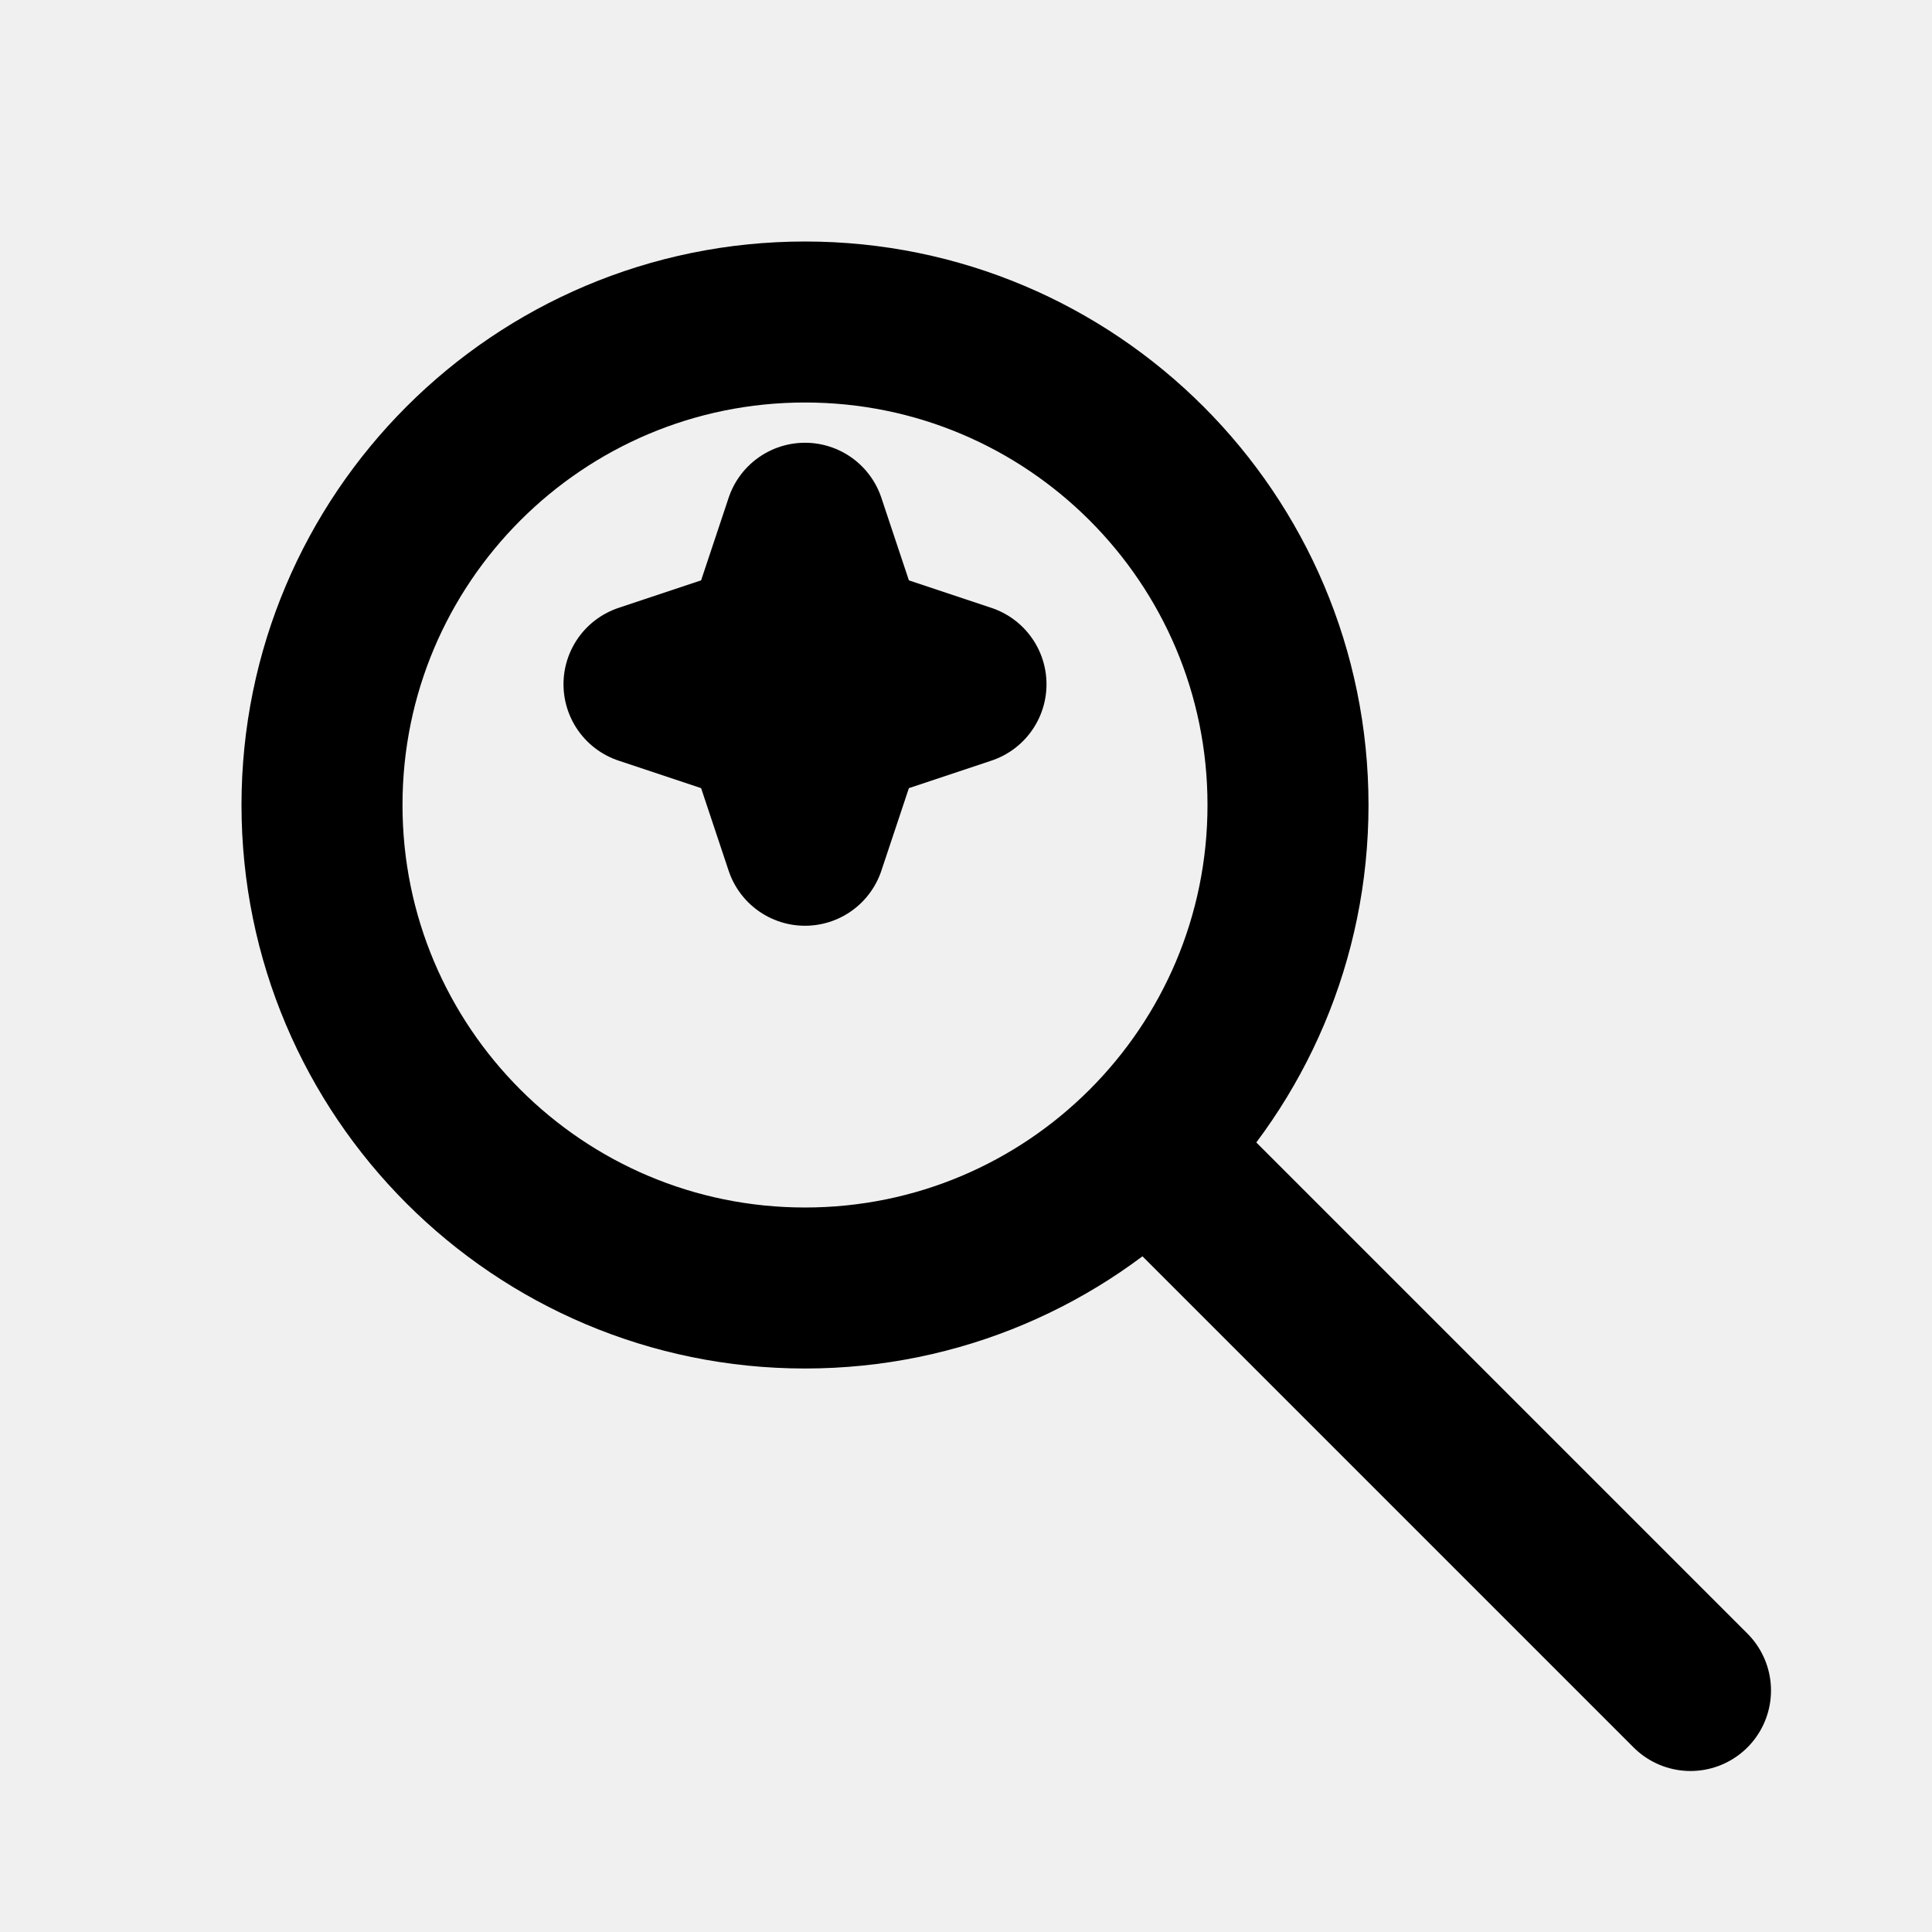
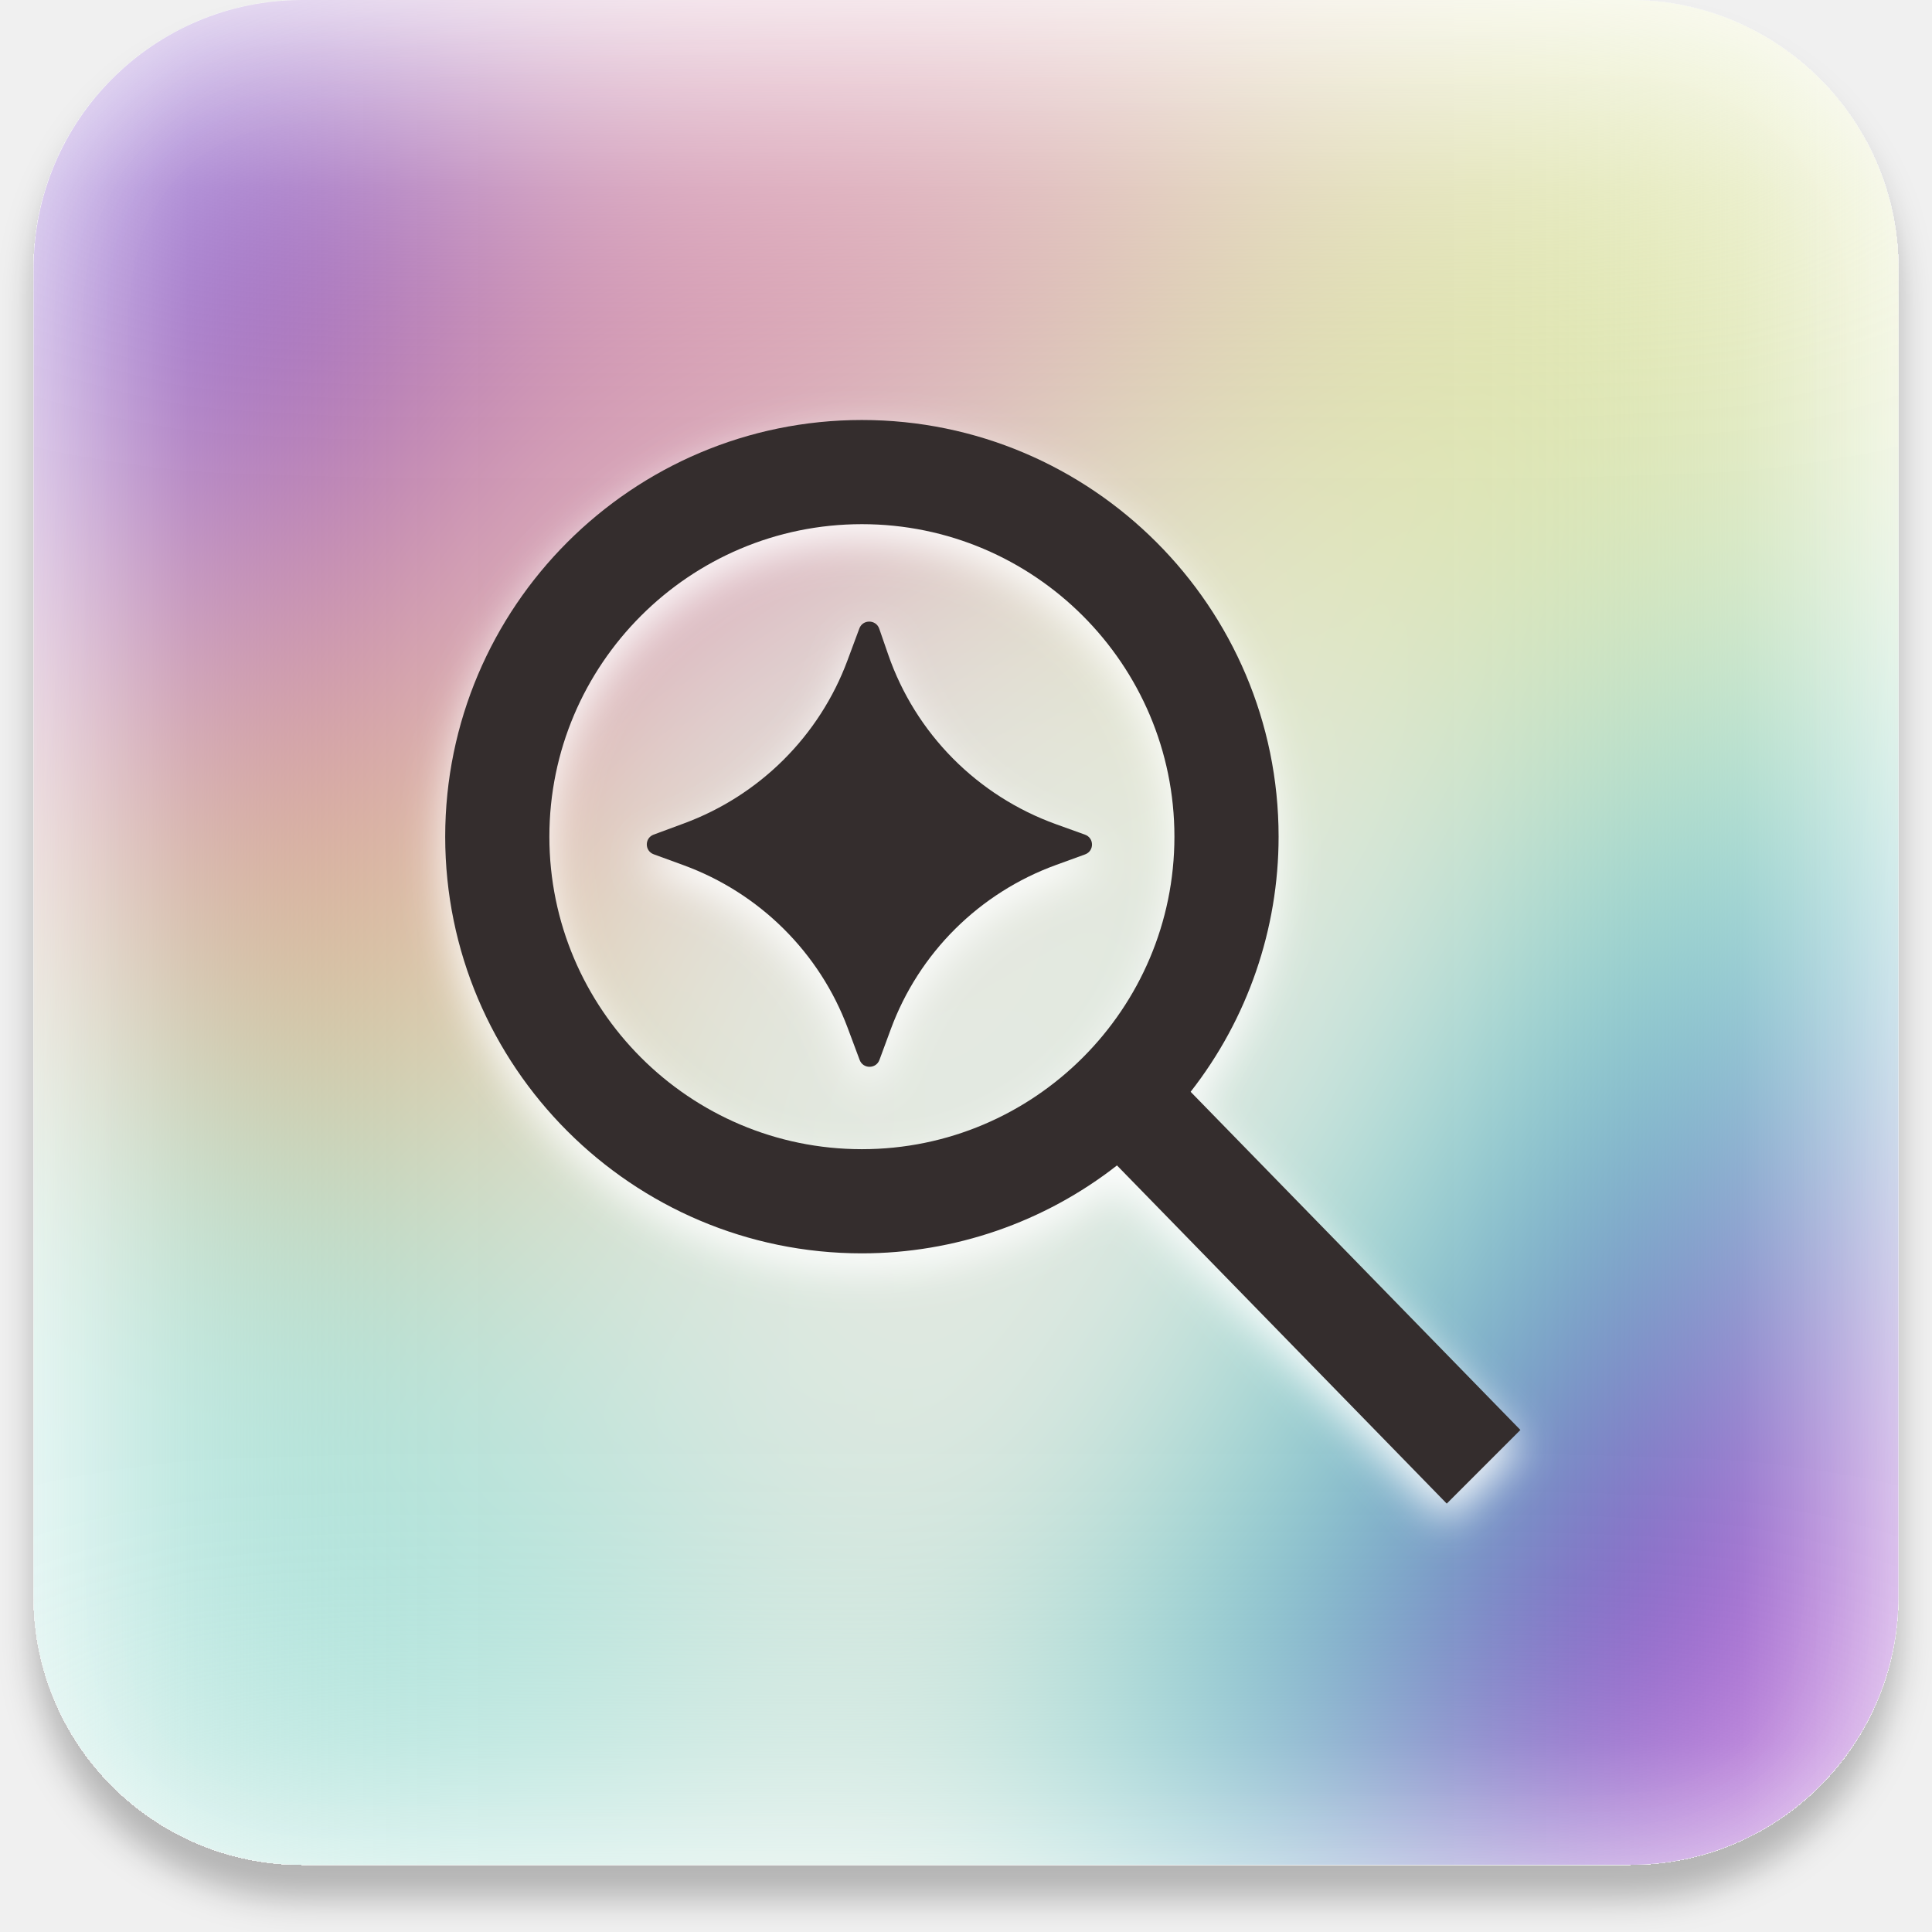
- <svg xmlns="http://www.w3.org/2000/svg" viewBox="0 0 24 24" fill="none" stroke="currentColor" stroke-width="2" stroke-linecap="round" stroke-linejoin="round">
-   <circle cx="10" cy="10" r="6" />
-   <line x1="14.5" y1="14.5" x2="21" y2="21" />
-   <path d="M10 6.5 L10.5 8 L12 8.5 L10.5 9 L10 10.5 L9.5 9 L8 8.5 L9.5 8 Z" />
+ <svg xmlns="http://www.w3.org/2000/svg" width="230" height="230" viewBox="0 0 230 230" fill="none">
+   <g filter="url(#filter0_di_1_45)">
+     <g clip-path="url(#clip0_1_45)">
+       <rect x="4" width="222" height="222" rx="32" fill="white" />
+       <g filter="url(#filter1_f_1_45)">
+         <path d="M116 288C224.248 288 312 216.813 312 129C312 41.187 224.248 -30 116 -30C7.752 -30 -80 41.187 -80 129C-80 216.813 7.752 288 116 288Z" fill="#E4E9E1" />
+         <path d="M-13.5 195C24.331 195 55 162.541 55 122.5C55 82.459 24.331 50 -13.5 50C-51.331 50 -82 82.459 -82 122.5C-82 162.541 -51.331 195 -13.5 195Z" fill="#F1941D" />
+         <path opacity="0.5" d="M180.5 86C218.332 86 249 53.541 249 13.5C249 -26.541 218.332 -59 180.5 -59C142.668 -59 112 -26.541 112 13.5C112 53.541 142.668 86 180.5 86Z" fill="#DCE380" />
+         <path d="M129.5 -10.5C107.5 61.5 1 113.333 -42 114L79.5 -87L129.5 -10.5Z" fill="#C0E3DF" />
+         <path d="M266.5 150.5C244.5 222.5 138 274.333 95 275L216.5 74L266.5 150.5Z" fill="#30C6BB" />
+         <path d="M283.5 177.5C261.5 249.5 155 301.333 112 302L233.5 101L283.5 177.5Z" fill="#9E30C6" />
+         <path d="M89.5 10.5C67.5 82.5 -39 134.333 -82 135L39.5 -66L89.5 10.5Z" fill="#6030C6" />
+         <path d="M162.5 -13.5C140.5 58.5 34 110.333 -9 111L112.5 -90L162.5 -13.5Z" fill="#D799AF" />
+         <path d="M94.5 202.5C72.5 130.5 -34 78.667 -77 78L44.5 279L94.5 202.5Z" fill="#AFE3DB" />
+       </g>
+       <g filter="url(#filter2_d_1_45)">
+         <path d="M102.607 149.209C113.614 149.207 124.303 145.522 132.973 138.742L172.232 179L181 170.232L141.741 129.975C148.525 121.304 152.212 110.613 152.214 99.604C152.214 72.254 129.959 50 102.607 50C75.255 50 53 72.254 53 99.604C53 126.955 75.255 149.209 102.607 149.209ZM102.607 62.401C123.126 62.401 139.812 79.087 139.812 99.604C139.812 120.122 123.126 136.808 102.607 136.808C82.088 136.808 65.402 120.122 65.402 99.604C65.402 79.087 82.088 62.401 102.607 62.401Z" fill="#342D2D" />
+         <path d="M102.304 74.816C102.713 73.715 104.285 73.733 104.67 74.842L105.744 77.942C107.348 82.573 109.973 86.788 113.428 90.279C116.882 93.77 121.078 96.448 125.708 98.118L129.172 99.367C130.274 99.764 130.277 101.314 129.176 101.714L125.703 102.978C121.199 104.617 117.108 107.213 113.715 110.584C110.322 113.956 107.708 118.022 106.055 122.5L104.696 126.181C104.294 127.271 102.746 127.274 102.34 126.186L100.92 122.385C99.261 117.94 96.653 113.904 93.276 110.557C89.899 107.209 85.833 104.629 81.358 102.993L77.823 101.701C76.728 101.301 76.725 99.762 77.818 99.358L81.422 98.025C85.879 96.377 89.925 93.792 93.284 90.445C96.643 87.098 99.236 83.069 100.884 78.634L102.304 74.816Z" fill="#342D2D" />
+       </g>
+     </g>
+   </g>
+   <defs>
+     <filter id="filter0_di_1_45" x="0" y="0" width="230" height="230" filterUnits="userSpaceOnUse" color-interpolation-filters="sRGB">
+       <feFlood flood-opacity="0" result="BackgroundImageFix" />
+       <feColorMatrix in="SourceAlpha" type="matrix" values="0 0 0 0 0 0 0 0 0 0 0 0 0 0 0 0 0 0 127 0" result="hardAlpha" />
+       <feOffset dy="4" />
+       <feGaussianBlur stdDeviation="2" />
+       <feComposite in2="hardAlpha" operator="out" />
+       <feColorMatrix type="matrix" values="0 0 0 0 0 0 0 0 0 0 0 0 0 0 0 0 0 0 0.25 0" />
+       <feBlend mode="normal" in2="BackgroundImageFix" result="effect1_dropShadow_1_45" />
+       <feBlend mode="normal" in="SourceGraphic" in2="effect1_dropShadow_1_45" result="shape" />
+       <feColorMatrix in="SourceAlpha" type="matrix" values="0 0 0 0 0 0 0 0 0 0 0 0 0 0 0 0 0 0 127 0" result="hardAlpha" />
+       <feOffset dy="3" />
+       <feGaussianBlur stdDeviation="6" />
+       <feComposite in2="hardAlpha" operator="arithmetic" k2="-1" k3="1" />
+       <feColorMatrix type="matrix" values="0 0 0 0 1 0 0 0 0 1 0 0 0 0 1 0 0 0 0.25 0" />
+       <feBlend mode="normal" in2="shape" result="effect2_innerShadow_1_45" />
+     </filter>
+     <filter id="filter1_f_1_45" x="-129.6" y="-137.6" width="489.2" height="487.2" filterUnits="userSpaceOnUse" color-interpolation-filters="sRGB">
+       <feFlood flood-opacity="0" result="BackgroundImageFix" />
+       <feBlend mode="normal" in="SourceGraphic" in2="BackgroundImageFix" result="shape" />
+       <feGaussianBlur stdDeviation="23.8" result="effect1_foregroundBlur_1_45" />
+     </filter>
+     <filter id="filter2_d_1_45" x="5" y="4" width="224" height="224" filterUnits="userSpaceOnUse" color-interpolation-filters="sRGB">
+       <feFlood flood-opacity="0" result="BackgroundImageFix" />
+       <feColorMatrix in="SourceAlpha" type="matrix" values="0 0 0 0 0 0 0 0 0 0 0 0 0 0 0 0 0 0 127 0" result="hardAlpha" />
+       <feOffset dy="2" />
+       <feGaussianBlur stdDeviation="2.5" />
+       <feColorMatrix type="matrix" values="0 0 0 0 1 0 0 0 0 1 0 0 0 0 1 0 0 0 0.94 0" />
+       <feBlend mode="normal" in2="BackgroundImageFix" result="effect1_dropShadow_1_45" />
+       <feBlend mode="normal" in="SourceGraphic" in2="effect1_dropShadow_1_45" result="shape" />
+     </filter>
+     <clipPath id="clip0_1_45">
+       <rect x="4" width="222" height="222" rx="32" fill="white" />
+     </clipPath>
+   </defs>
</svg>
